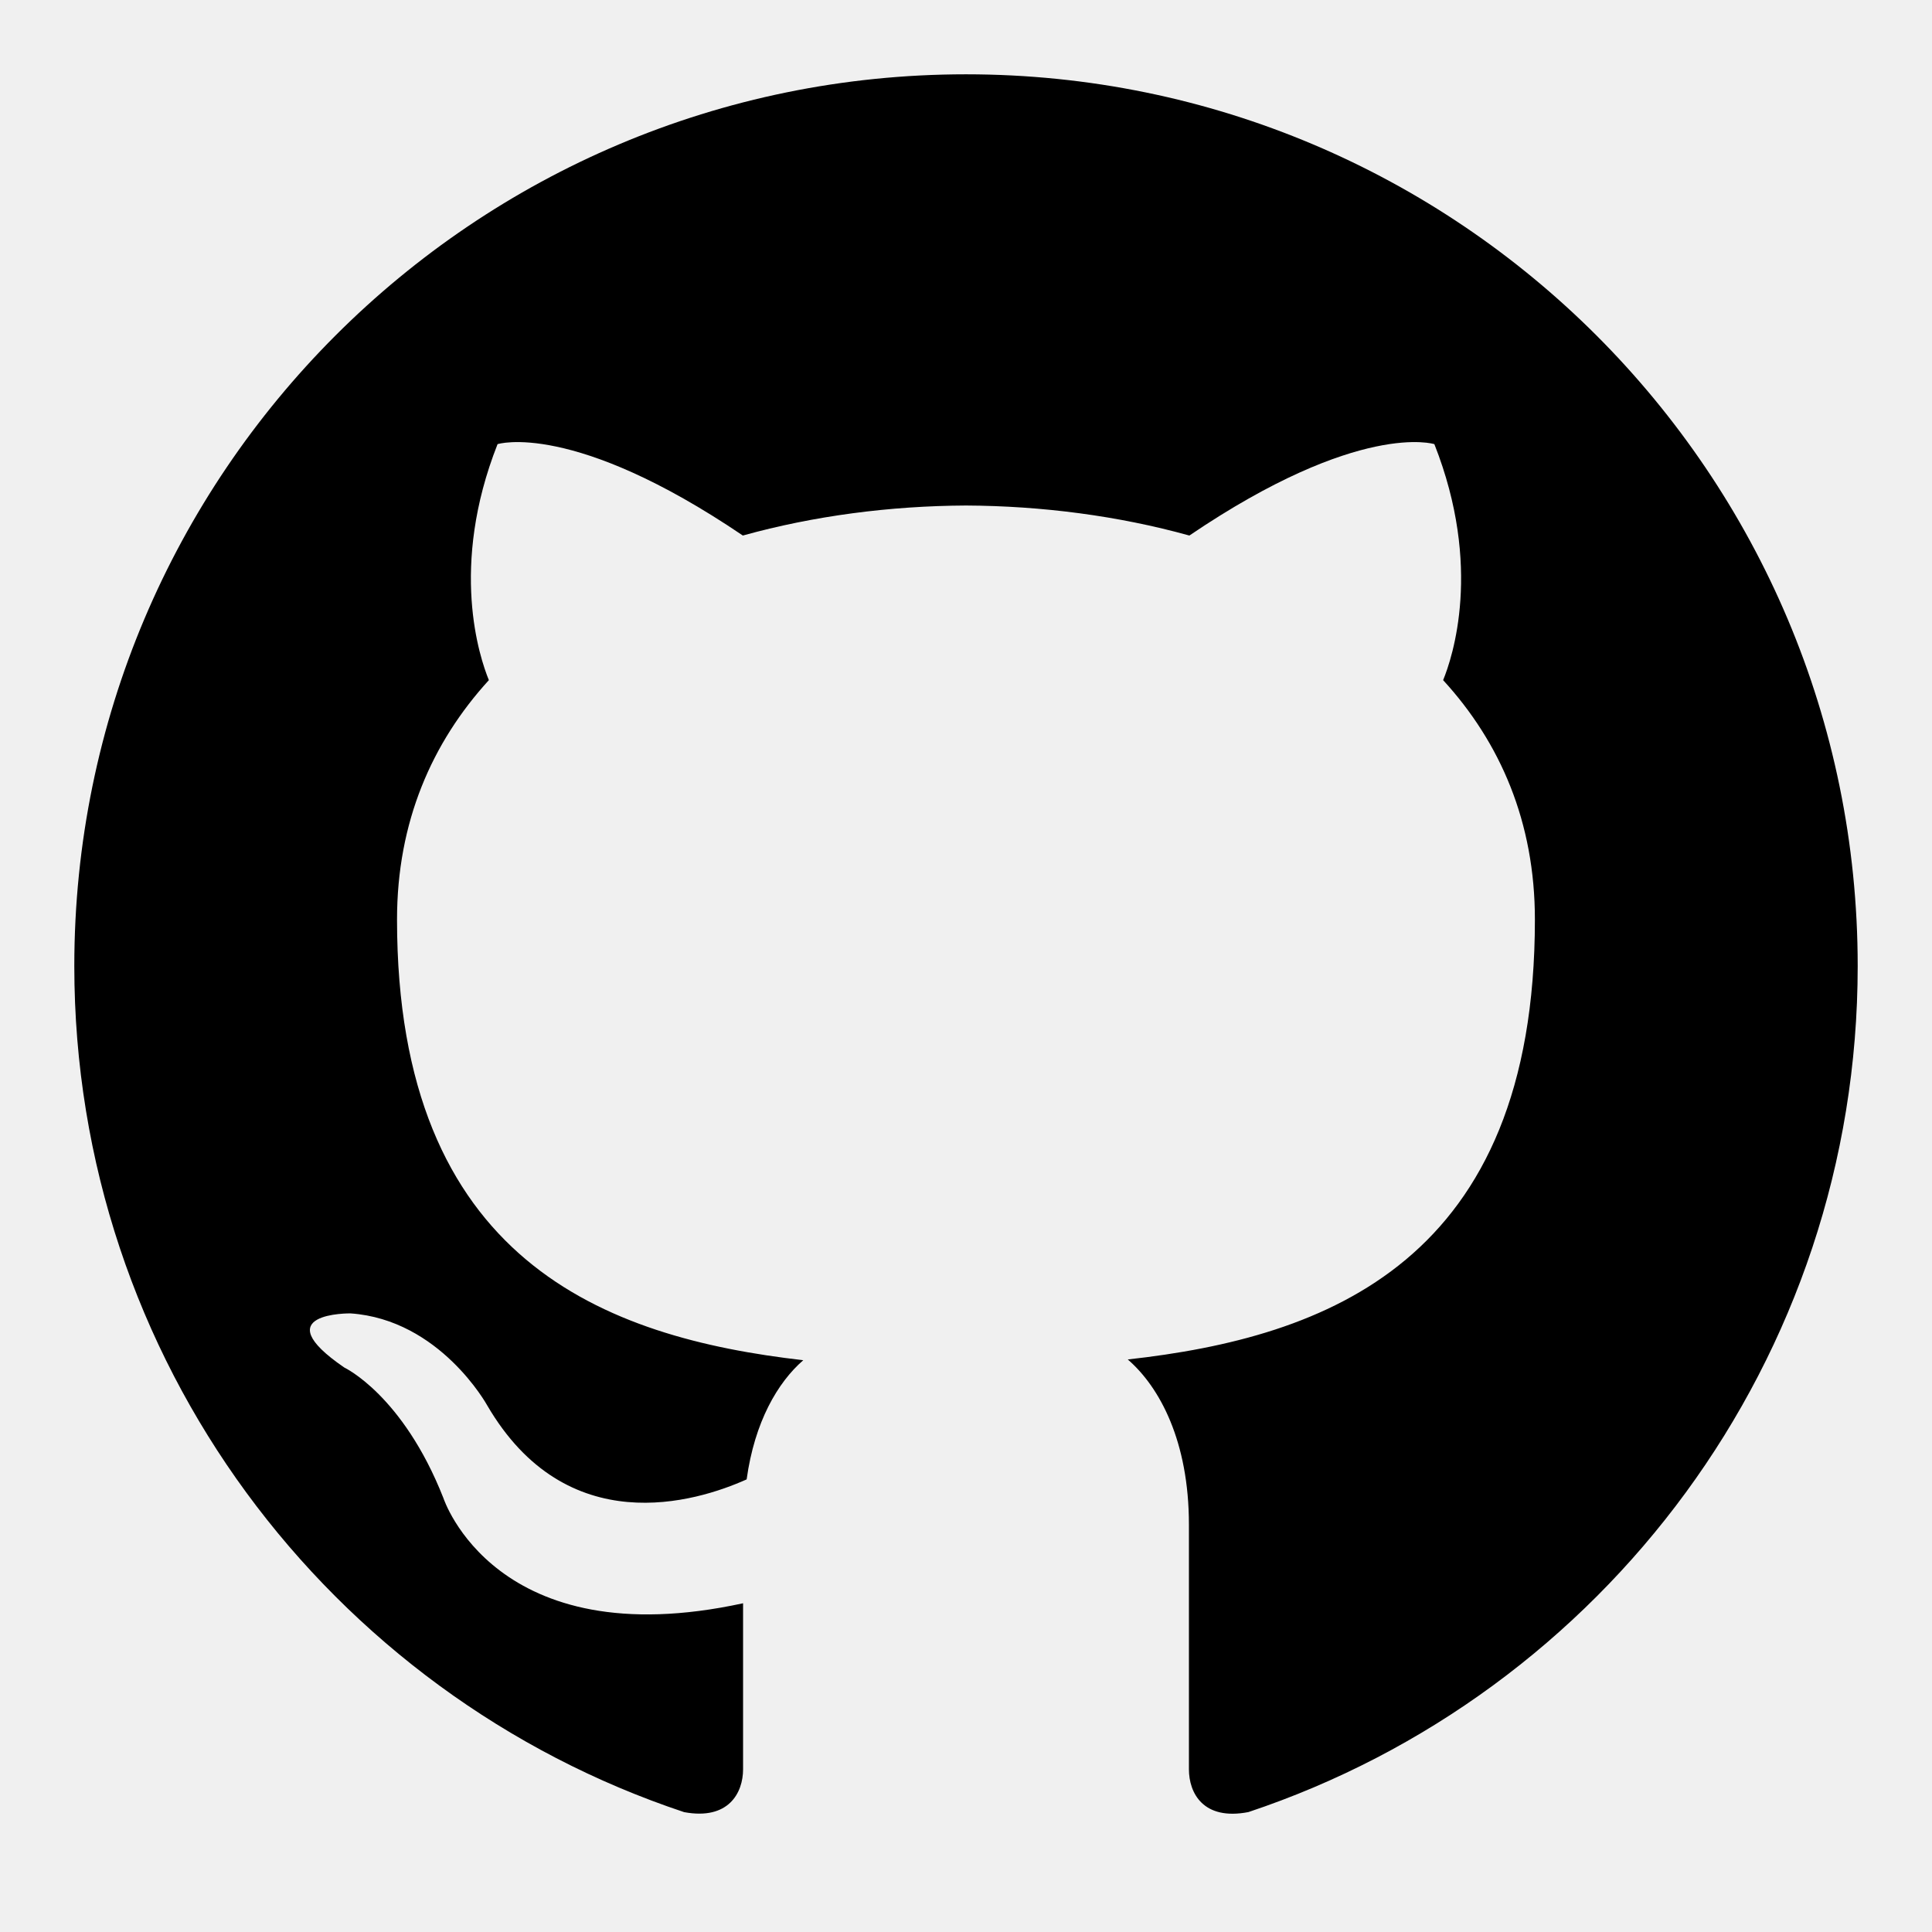
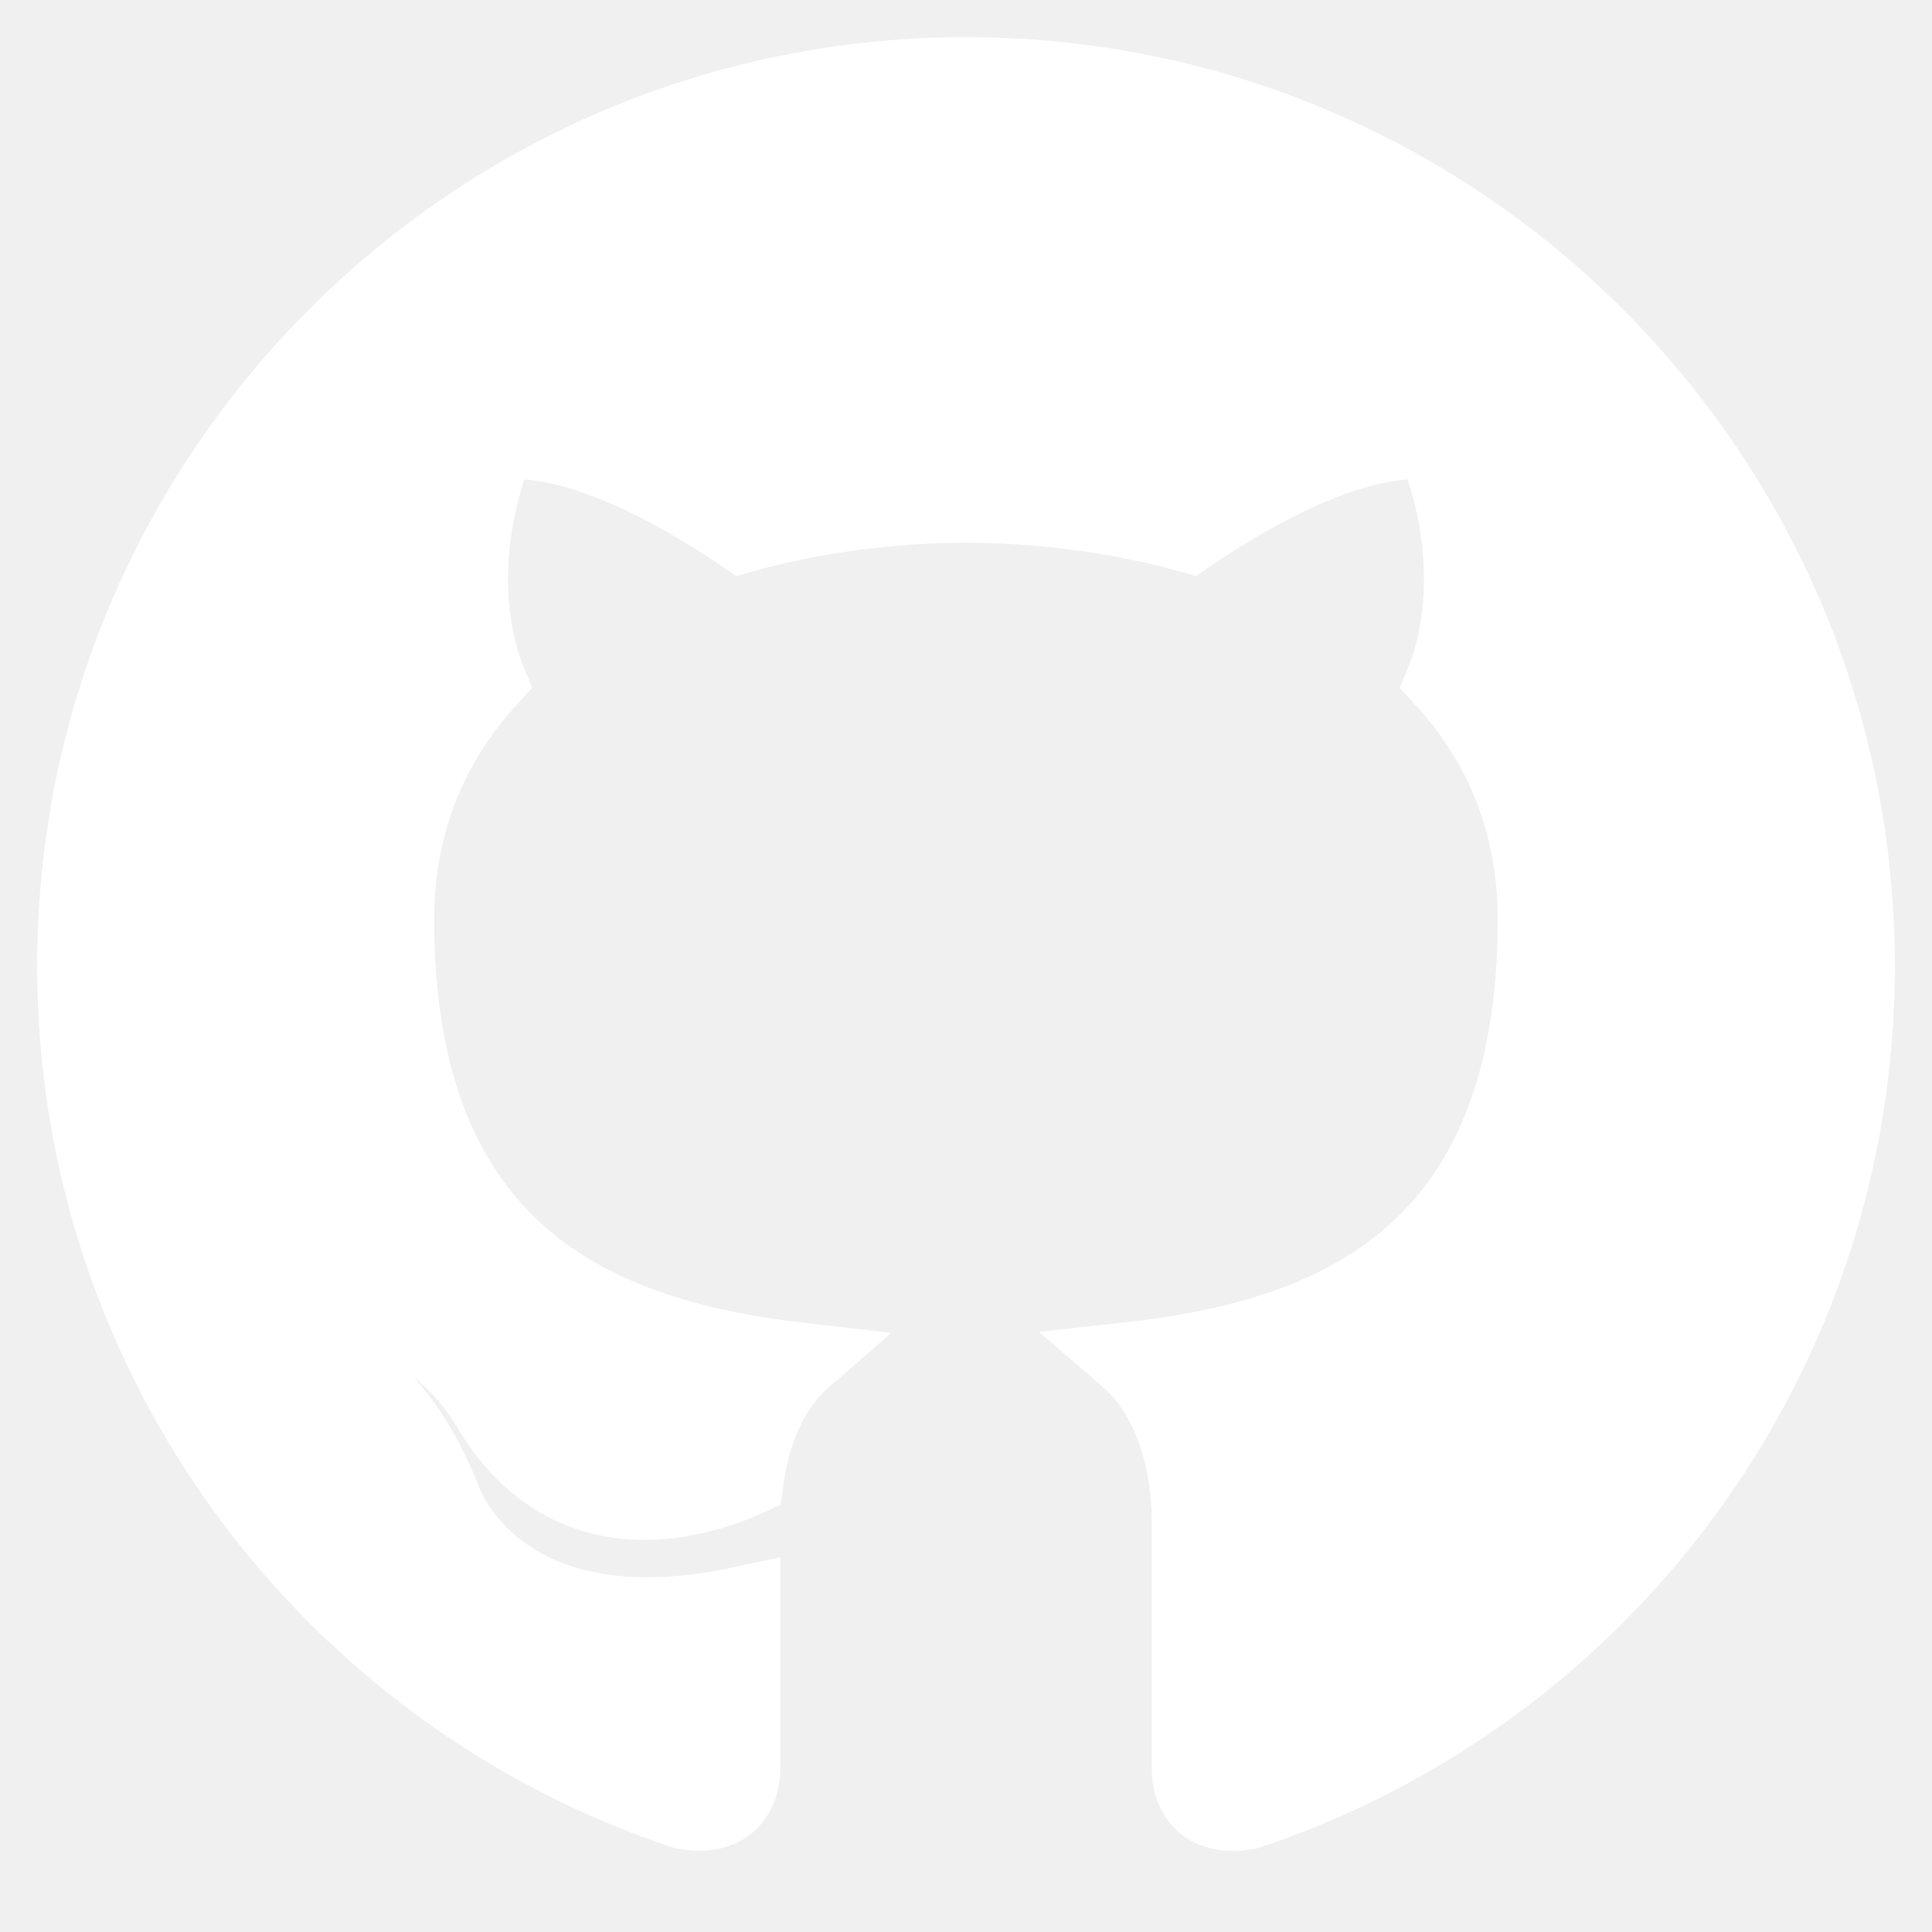
<svg xmlns="http://www.w3.org/2000/svg" viewBox="-1 -1 26 26">
-   <path d="M12 0c-6.626 0-12 5.373-12 12 0 5.302 3.438 9.8 8.207 11.387.599.111.793-.261.793-.577v-2.234c-3.338.726-4.033-1.416-4.033-1.416-.546-1.387-1.333-1.756-1.333-1.756-1.089-.745.083-.729.083-.729 1.205.084 1.839 1.237 1.839 1.237 1.07 1.834 2.807 1.304 3.492.997.107-.775.418-1.305.762-1.604-2.665-.305-5.467-1.334-5.467-5.931 0-1.311.469-2.381 1.236-3.221-.124-.303-.535-1.524.117-3.176 0 0 1.008-.322 3.301 1.23.957-.266 1.983-.399 3.003-.404 1.02.005 2.047.138 3.006.404 2.291-1.552 3.297-1.23 3.297-1.23.653 1.653.242 2.874.118 3.176.77.84 1.235 1.911 1.235 3.221 0 4.609-2.807 5.624-5.479 5.921.43.372.823 1.102.823 2.222v3.293c0 .319.192.694.801.576 4.765-1.589 8.199-6.086 8.199-11.386 0-6.627-5.373-12-12-12z" />
+   <path fill="#fff" stroke="#fff" d="M12 0c-6.626 0-12 5.373-12 12 0 5.302 3.438 9.8 8.207 11.387.599.111.793-.261.793-.577v-2.234c-3.338.726-4.033-1.416-4.033-1.416-.546-1.387-1.333-1.756-1.333-1.756-1.089-.745.083-.729.083-.729 1.205.084 1.839 1.237 1.839 1.237 1.07 1.834 2.807 1.304 3.492.997.107-.775.418-1.305.762-1.604-2.665-.305-5.467-1.334-5.467-5.931 0-1.311.469-2.381 1.236-3.221-.124-.303-.535-1.524.117-3.176 0 0 1.008-.322 3.301 1.23.957-.266 1.983-.399 3.003-.404 1.02.005 2.047.138 3.006.404 2.291-1.552 3.297-1.23 3.297-1.23.653 1.653.242 2.874.118 3.176.77.84 1.235 1.911 1.235 3.221 0 4.609-2.807 5.624-5.479 5.921.43.372.823 1.102.823 2.222v3.293c0 .319.192.694.801.576 4.765-1.589 8.199-6.086 8.199-11.386 0-6.627-5.373-12-12-12z" />
</svg>
